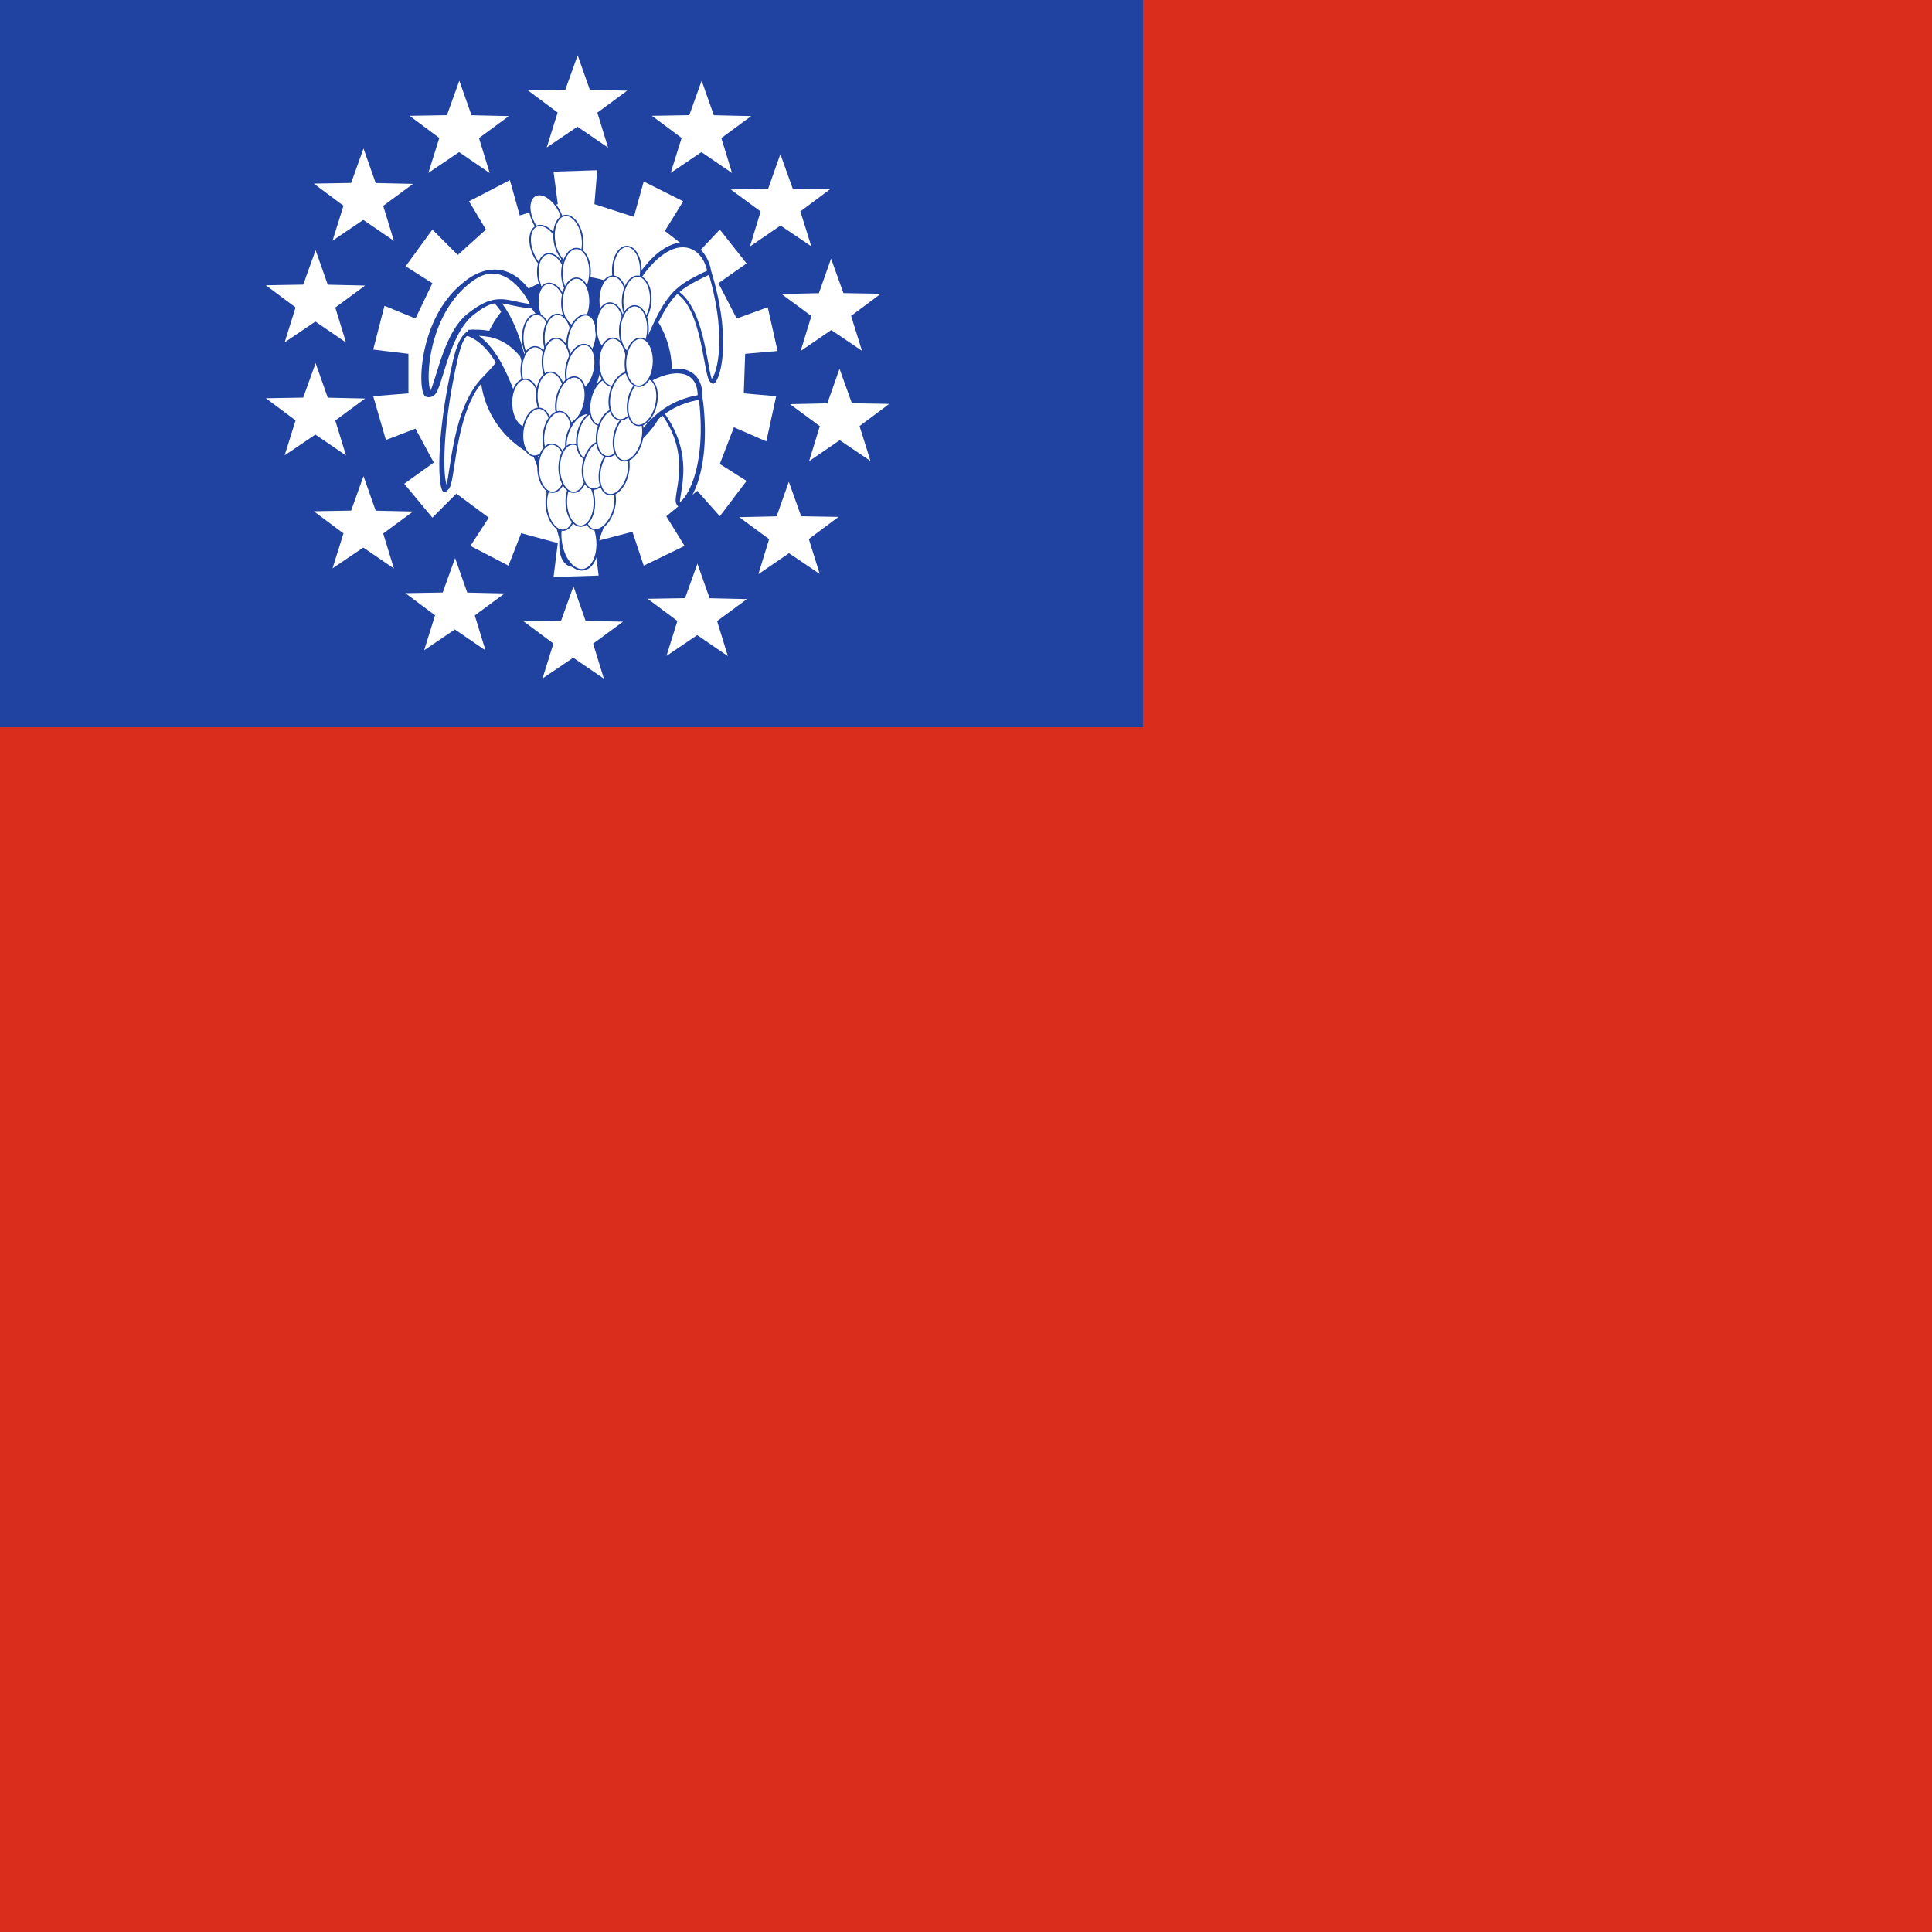
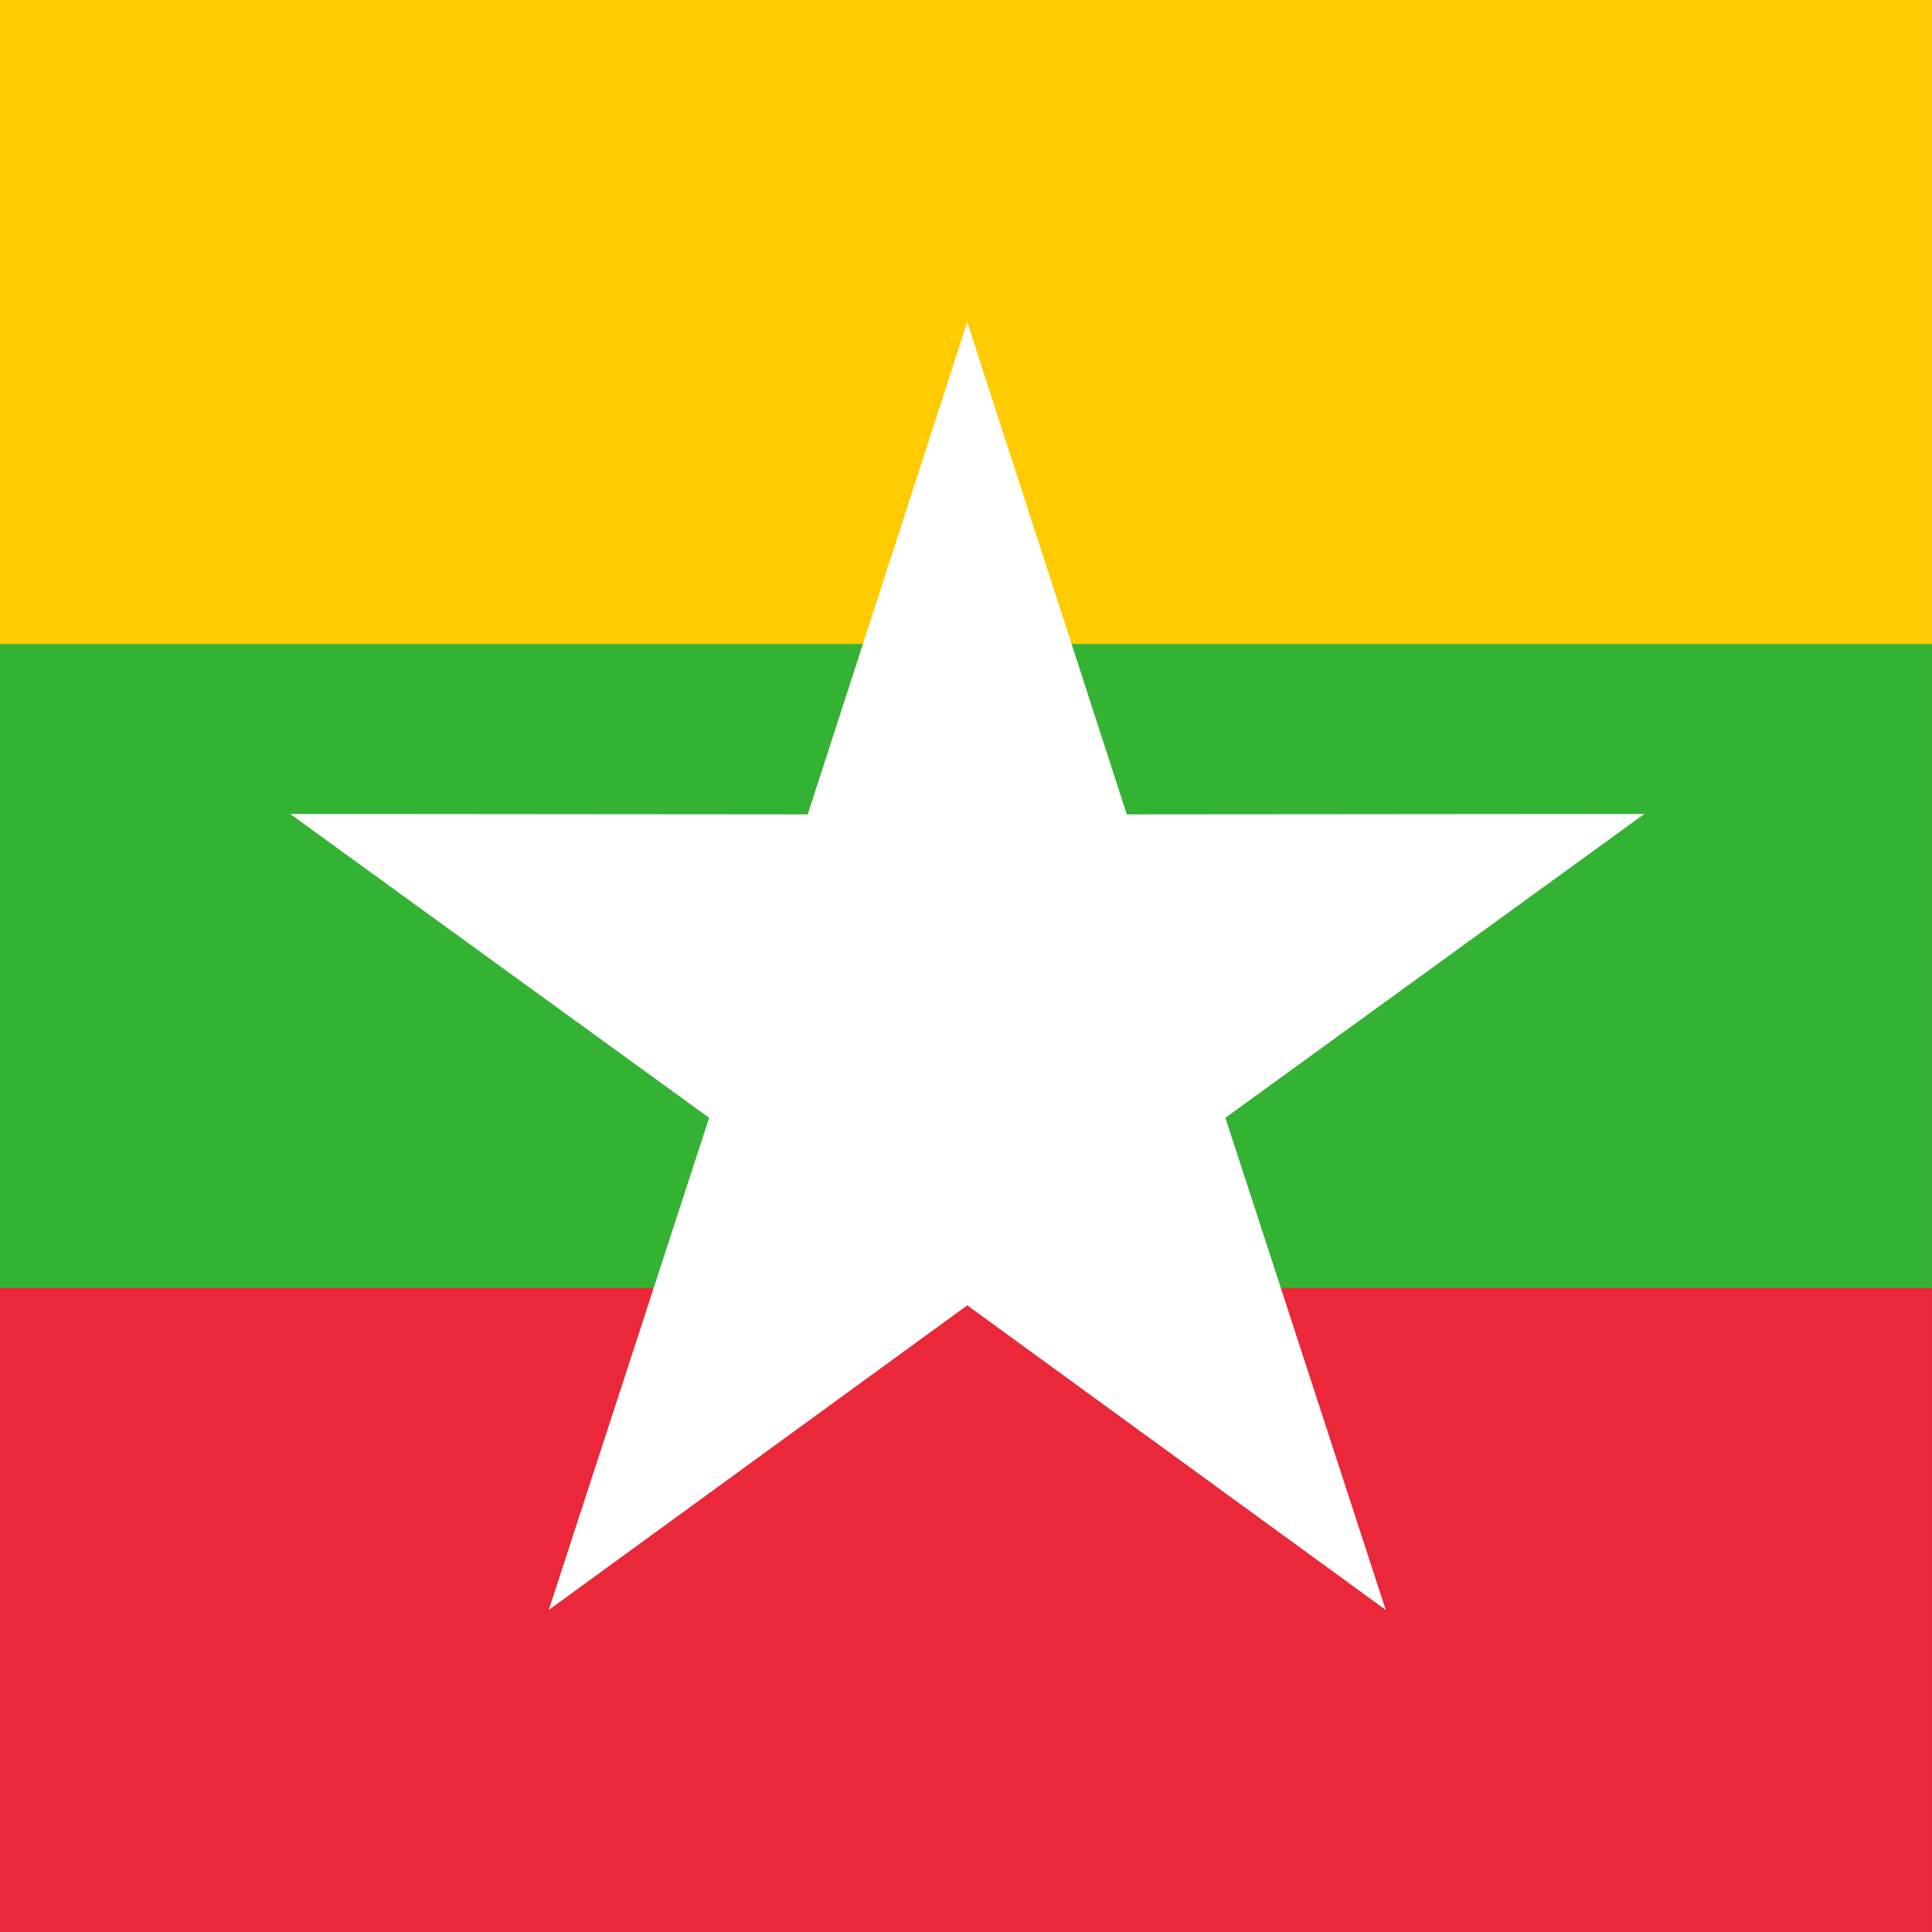
- <svg xmlns="http://www.w3.org/2000/svg" xmlns:xlink="http://www.w3.org/1999/xlink" version="1" x="0" y="0" width="512" height="512" id="svg548">
-   <defs id="defs550">
-     <linearGradient spreadMethod="pad" gradientUnits="objectBoundingBox" id="linearGradient604" y2="0" x2="1" y1="0" x1="0">
-       <stop id="stop605" offset="0" style="stop-color:#000000;stop-opacity:1;" />
-       <stop id="stop606" offset="1" style="stop-color:#ffffff;stop-opacity:1;" />
-     </linearGradient>
-     <radialGradient spreadMethod="pad" gradientUnits="objectBoundingBox" xlink:href="#linearGradient604" id="radialGradient607" r="0.5" fy="0.5" fx="0.5" cy="0.5" cx="0.5" />
-     <linearGradient spreadMethod="pad" gradientTransform="translate(1.039138e-6,-2.002184e-7)" gradientUnits="objectBoundingBox" xlink:href="#linearGradient604" id="linearGradient608" y2="-0" x2="1" y1="-0" x1="0" />
+ <svg xmlns="http://www.w3.org/2000/svg" xmlns:xlink="http://www.w3.org/1999/xlink" width="512" height="512" viewBox="0 0 5.12 5.12" id="svg2" version="1.1">
+   <defs id="defs4">
+     <polygon id="pt" points="0.162,0 -0.162,0 0,-0.5 " transform="scale(8.844,8.844)" style="fill:#ffffff" />
+     <g id="star">
+       <use xlink:href="#pt" transform="matrix(-0.809017,-0.5877853,0.5877853,-0.809017,0,0)" id="use8" x="0" y="0" width="18" height="12" />
+       <use xlink:href="#pt" transform="matrix(0.309017,-0.9510565,0.9510565,0.309017,0,0)" id="use10" x="0" y="0" width="18" height="12" />
+       <use xlink:href="#pt" id="use12" x="0" y="0" width="18" height="12" />
+       <use xlink:href="#pt" transform="matrix(0.309017,0.9510565,-0.9510565,0.309017,0,0)" id="use14" x="0" y="0" width="18" height="12" />
+       <use xlink:href="#pt" transform="matrix(-0.809017,0.5877853,-0.5877853,-0.809017,0,0)" id="use16" x="0" y="0" width="18" height="12" />
+     </g>
+     <clipPath clipPathUnits="userSpaceOnUse" id="clipPath3013">
+       <rect style="stroke:none" id="rect3015" width="16" height="12" x="1" y="-7.2" />
+     </clipPath>
+     <clipPath clipPathUnits="userSpaceOnUse" id="clipPath3042">
+       <rect style="stroke:none" id="rect3044" width="12" height="12" x="2.992" y="-7.2" />
+     </clipPath>
  </defs>
-   <g id="flag">
-     <rect width="512" height="512" x="0" y="3.0174851e-06" style="font-size:12px;fill:#da2d1c;fill-rule:evenodd;stroke-width:1pt" id="rect781" />
-     <g transform="matrix(0.7528947,0,0,0.7528947,150.5789,4.1262187e-4)" id="g7276">
-       <rect id="rect578" style="font-size:12px;fill:#2042a1;fill-rule:evenodd;stroke-width:1pt" y="1.9423995e-05" x="-200" height="256" width="402.285" />
-       <g id="g714" style="font-size:12px" transform="matrix(0.4211897,0,0,0.4222011,-154.4255,11.80714)">
-         <g id="g641">
-           <path id="path577" style="fill:#ffffff;fill-rule:evenodd;stroke-width:1pt" d="m 453.31,281.147 c 0,43.546 -35.87,78.888 -80.066,78.888 -44.195,0 -80.065,-35.342 -80.065,-78.888 0,-43.546 35.87,-78.887 80.065,-78.887 44.196,0 80.066,35.341 80.066,78.887 z m -249.615,-17.661 9.419,-36.5 25.904,10.597 14.129,-29.436 -22.372,-14.129 22.372,-30.613 21.194,21.193 23.548,-21.193 -14.129,-23.549 34.145,-17.661 8.242,29.435 31.791,-9.419 -3.532,-27.081 36.5,-1.177 -2.355,28.258 32.968,10.597 8.242,-29.436 32.968,16.484 -15.307,24.726 25.904,20.016 20.016,-21.193 22.371,28.258 -23.548,16.484 15.306,29.436 25.904,-9.42 8.242,36.5 -27.081,2.355 -1.178,32.968 27.081,2.355 -8.242,37.678 -27.08,-11.775 -11.775,30.614 22.371,14.129 -22.371,29.435 -18.839,-21.193 -25.903,21.193 15.306,24.726 -34.145,16.484 -9.419,-28.258 -31.791,8.242 3.532,28.258 -37.677,1.178 3.532,-28.259 -30.613,-8.242 -10.597,27.081 -31.791,-16.484 15.307,-23.548 -27.081,-20.017 -20.016,20.017 -23.549,-28.258 24.726,-17.662 -15.306,-28.258 -24.726,9.419 -10.597,-36.5 29.436,-2.355 0,-32.968 -29.436,-3.532 z" />
-           <polygon id="polygon579" style="fill:#ffffff;fill-rule:evenodd;stroke-width:1pt" transform="matrix(0.834255,0,0,0.813449,73.85344,71.37921)" points="380.165,-6.69 390.906,29.178 390.906,29.178 360.233,7.705 329.44,29.004 340.384,-6.803 310.612,-29.508 348.047,-30.164 360.441,-65.496 372.634,-30.095 410.065,-29.226 " />
-           <polygon id="polygon580" style="fill:#ffffff;fill-rule:evenodd;stroke-width:1pt" transform="matrix(0.834255,0,0,0.813449,70.32114,514.0919)" points="380.165,-6.69 390.906,29.178 390.906,29.178 360.233,7.705 329.44,29.004 340.384,-6.803 310.612,-29.508 348.047,-30.164 360.441,-65.496 372.634,-30.095 410.065,-29.226 " />
-           <polygon id="polygon581" style="fill:#ffffff;fill-rule:evenodd;stroke-width:1pt" transform="matrix(0.834255,0,0,0.813449,177.467,92.57298)" points="380.165,-6.69 390.906,29.178 390.906,29.178 360.233,7.705 329.44,29.004 340.384,-6.803 310.612,-29.508 348.047,-30.164 360.441,-65.496 372.634,-30.095 410.065,-29.226 " />
-           <polygon id="polygon582" style="fill:#ffffff;fill-rule:evenodd;stroke-width:1pt" transform="matrix(0.834255,0,0,0.813449,173.9349,495.2532)" points="380.165,-6.69 390.906,29.178 390.906,29.178 360.233,7.705 329.44,29.004 340.384,-6.803 310.612,-29.508 348.047,-30.164 360.441,-65.496 372.634,-30.095 410.065,-29.226 " />
-           <polygon id="polygon583" style="fill:#ffffff;fill-rule:evenodd;stroke-width:1pt" transform="matrix(0.834255,0,0,0.813449,-25.05051,92.57298)" points="380.165,-6.69 390.906,29.178 390.906,29.178 360.233,7.705 329.44,29.004 340.384,-6.803 310.612,-29.508 348.047,-30.164 360.441,-65.496 372.634,-30.095 410.065,-29.226 " />
-           <polygon id="polygon584" style="fill:#ffffff;fill-rule:evenodd;stroke-width:1pt" transform="matrix(0.834255,0,0,0.813449,-28.58273,490.5433)" points="380.165,-6.69 390.906,29.178 390.906,29.178 360.233,7.705 329.44,29.004 340.384,-6.803 310.612,-29.508 348.047,-30.164 360.441,-65.496 372.634,-30.095 410.065,-29.226 " />
-           <polygon id="polygon585" style="fill:#ffffff;fill-rule:evenodd;stroke-width:1pt" transform="matrix(0.834255,0,0,0.813449,-105.1156,149.0896)" points="380.165,-6.69 390.906,29.178 390.906,29.178 360.233,7.705 329.44,29.004 340.384,-6.803 310.612,-29.508 348.047,-30.164 360.441,-65.496 372.634,-30.095 410.065,-29.226 " />
-           <polygon id="polygon586" style="fill:#ffffff;fill-rule:evenodd;stroke-width:1pt" transform="matrix(0.834255,0,0,0.813449,-105.1156,422.2527)" points="380.165,-6.69 390.906,29.178 390.906,29.178 360.233,7.705 329.44,29.004 340.384,-6.803 310.612,-29.508 348.047,-30.164 360.441,-65.496 372.634,-30.095 410.065,-29.226 " />
-           <polygon id="polygon587" style="fill:#ffffff;fill-rule:evenodd;stroke-width:1pt" transform="matrix(0.834255,0,0,0.813449,-145.148,233.8644)" points="380.165,-6.69 390.906,29.178 390.906,29.178 360.233,7.705 329.44,29.004 340.384,-6.803 310.612,-29.508 348.047,-30.164 360.441,-65.496 372.634,-30.095 410.065,-29.226 " />
-           <polygon id="polygon588" style="fill:#ffffff;fill-rule:evenodd;stroke-width:1pt" transform="matrix(0.834255,0,0,0.813449,-145.1481,328.0586)" points="380.165,-6.69 390.906,29.178 390.906,29.178 360.233,7.705 329.44,29.004 340.384,-6.803 310.612,-29.508 348.047,-30.164 360.441,-65.496 372.634,-30.095 410.065,-29.226 " />
-           <polygon id="polygon589" style="fill:#ffffff;fill-rule:evenodd;stroke-width:1pt" transform="matrix(-0.834255,0,0,0.813449,844.6313,153.7993)" points="380.165,-6.69 390.906,29.178 390.906,29.178 360.233,7.705 329.44,29.004 340.384,-6.803 310.612,-29.508 348.047,-30.164 360.441,-65.496 372.634,-30.095 410.065,-29.226 " />
-           <polygon id="polygon590" style="fill:#ffffff;fill-rule:evenodd;stroke-width:1pt" transform="matrix(-0.834255,0,0,0.813449,851.6957,426.9624)" points="380.165,-6.69 390.906,29.178 390.906,29.178 360.233,7.705 329.44,29.004 340.384,-6.803 310.612,-29.508 348.047,-30.164 360.441,-65.496 372.634,-30.095 410.065,-29.226 " />
-           <polygon id="polygon591" style="fill:#ffffff;fill-rule:evenodd;stroke-width:1pt" transform="matrix(-0.834255,0,0,0.813449,887.0185,240.929)" points="380.165,-6.69 390.906,29.178 390.906,29.178 360.233,7.705 329.44,29.004 340.384,-6.803 310.612,-29.508 348.047,-30.164 360.441,-65.496 372.634,-30.095 410.065,-29.226 " />
-           <polygon id="polygon592" style="fill:#ffffff;fill-rule:evenodd;stroke-width:1pt" transform="matrix(-0.834255,0,0,0.813449,894.0833,332.7683)" points="380.165,-6.69 390.906,29.178 390.906,29.178 360.233,7.705 329.44,29.004 340.384,-6.803 310.612,-29.508 348.047,-30.164 360.441,-65.496 372.634,-30.095 410.065,-29.226 " />
-         </g>
-         <g id="g657" transform="translate(0,-1.525879e-5)">
-           <path id="path596" style="fill:#ffffff;fill-rule:evenodd;stroke:#2042a1;stroke-width:5.171" transform="matrix(0.328044,-0.27966,0.531867,0.603137,148.1218,249.0046)" d="m 659.34,228.82 c -58.743,66.52 -125.152,86.43 -133.443,83.515 -5.85,-6.672 81.913,-61.578 63.944,-94.257 -17.481,-30.474 25.417,-32.303 43.615,-32.303 14.728,2.355 50.37,15.055 25.884,43.045 z" />
-           <path id="path594" style="fill:#ffffff;fill-rule:evenodd;stroke:#2042a1;stroke-width:4" transform="matrix(0.71069,0.448085,-0.393742,0.892213,162.718,-138.0663)" d="m 489.914,218.331 c 0,104.64 48.241,151.327 30.732,159.622 -17.704,9.039 -50.699,-39.674 -65.203,-141.613 -18.098,-128.206 39.585,-145.703 62.625,-118.855 -27.599,30.613 -30.509,36.239 -28.154,100.846 z" />
-           <path id="path597" style="fill:#ffffff;fill-rule:evenodd;stroke:#2042a1;stroke-width:5.171" transform="matrix(0.451944,-0.168666,0.499725,0.759693,65.47497,244.683)" d="m 659.34,228.82 c -58.743,66.52 -125.152,86.43 -133.443,83.515 -5.85,-6.672 78.36,-36.986 63.944,-94.257 -8.699,-32.444 20.251,-14.798 38.449,-14.798 14.728,2.355 55.536,-2.45 31.05,25.54 z" />
-           <path id="path598" style="fill:#ffffff;fill-rule:evenodd;stroke:#2042a1;stroke-width:4" transform="matrix(0.746662,0.665204,-0.665204,0.746662,168.2088,-129.151)" d="m 511.037,209.257 c 12.375,37.794 36.741,75.557 19.232,83.852 -17.704,9.039 -45.465,-49.74 -56.006,-98.588 -12.683,-59.93 19.011,-106.248 43.805,-77.036 -24.061,29.454 -17.487,61.631 -7.031,91.772 z" />
-           <path id="path599" style="fill:#ffffff;fill-rule:evenodd;stroke:#2042a1;stroke-width:5.171" transform="matrix(-0.418598,-0.307306,-0.696768,0.867849,702.3647,270.3384)" d="m 646.229,228.247 c -59.066,58.266 -115.232,87.23 -120.332,84.088 -9.764,-2.631 72.915,-49.768 63.906,-84.095 -7.025,-32.565 8.225,-21.092 28.741,-25.019 23.764,2.841 54.499,-2.535 27.685,25.026 z" />
-           <path id="path600" style="fill:#ffffff;fill-rule:evenodd;stroke:#2042a1;stroke-width:4" transform="matrix(-0.567677,0.87884,0.689438,0.939316,481.9719,-301.7453)" d="m 511.037,209.257 c 12.375,37.794 36.741,75.557 19.232,83.852 -17.704,9.039 -43.915,-50.473 -56.006,-98.588 -8.185,-39.32 2.241,-54.87 23.585,-73.338 -16.919,28.09 2.733,57.933 13.189,88.074 z" />
-           <path id="path602" style="fill:#ffffff;fill-rule:evenodd;stroke:#2042a1;stroke-width:4" transform="matrix(-0.669521,0.991068,0.593343,1.234023,557.3988,-446.5076)" d="m 511.037,209.257 c 12.375,37.794 36.741,75.557 19.232,83.852 -17.704,9.039 -43.915,-50.473 -56.006,-98.588 -8.185,-39.32 16.179,-58.154 37.523,-76.622 -26.824,37.879 -11.205,61.217 -0.749,91.358 z" />
-           <path id="path601" style="fill:#ffffff;fill-rule:evenodd;stroke:#2042a1;stroke-width:5.171" transform="matrix(-0.08686355,-0.587862,-1.181722,0.255134,600.6107,524.39)" d="m 634.091,224.329 c -36.813,34.048 -138.182,41.329 -142.291,35.672 -4.653,-5.871 76.045,-15.168 98.743,-36.001 22.804,-21.97 4.517,-23.58 -8.457,-45.548 28.83,4.003 84.145,17.808 52.005,45.877 z" />
-         </g>
-         <g id="g673">
-           <ellipse d="m 383.842,394.769 c 0,13.981 -5.272,25.315 -11.774,25.315 -6.503,0 -11.774,-11.334 -11.774,-25.315 0,-13.981 5.272,-25.315 11.774,-25.315 6.503,0 11.774,11.334 11.774,25.315 z" id="path672" style="fill:#ffffff;fill-rule:evenodd;stroke:#2042a1;stroke-width:1pt" transform="matrix(0.908697,-0.413453,0.359816,0.705632,-131.6211,28.07851)" ry="25.315" rx="11.774" cy="394.769" cx="372.067" />
-           <ellipse d="m 383.842,394.769 c 0,13.981 -5.272,25.315 -11.774,25.315 -6.503,0 -11.774,-11.334 -11.774,-25.315 0,-13.981 5.272,-25.315 11.774,-25.315 6.503,0 11.774,11.334 11.774,25.315 z" id="path670" style="fill:#ffffff;fill-rule:evenodd;stroke:#2042a1;stroke-width:1pt" transform="matrix(0.942123,-0.330268,0.295064,0.735065,-118.8178,11.7088)" ry="25.315" rx="11.774" cy="394.769" cx="372.067" />
-           <ellipse d="m 383.842,394.769 c 0,13.981 -5.272,25.315 -11.774,25.315 -6.503,0 -11.774,-11.334 -11.774,-25.315 0,-13.981 5.272,-25.315 11.774,-25.315 6.503,0 11.774,11.334 11.774,25.315 z" id="path671" style="fill:#ffffff;fill-rule:evenodd;stroke:#2042a1;stroke-width:1pt" transform="matrix(0.994831,-0.08357726,0.101397,0.785559,-43.40119,-107.4914)" ry="25.315" rx="11.774" cy="394.769" cx="372.067" />
-           <ellipse d="m 383.842,394.769 c 0,13.981 -5.272,25.315 -11.774,25.315 -6.503,0 -11.774,-11.334 -11.774,-25.315 0,-13.981 5.272,-25.315 11.774,-25.315 6.503,0 11.774,11.334 11.774,25.315 z" id="path668" style="fill:#ffffff;fill-rule:evenodd;stroke:#2042a1;stroke-width:1pt" transform="matrix(0.986253,-0.154846,0.157582,0.776242,-75.62366,-45.5981)" ry="25.315" rx="11.774" cy="394.769" cx="372.067" />
-           <ellipse d="m 383.842,394.769 c 0,13.981 -5.272,25.315 -11.774,25.315 -6.503,0 -11.774,-11.334 -11.774,-25.315 0,-13.981 5.272,-25.315 11.774,-25.315 6.503,0 11.774,11.334 11.774,25.315 z" id="path666" style="fill:#ffffff;fill-rule:evenodd;stroke:#2042a1;stroke-width:1pt" transform="matrix(0.986253,-0.154846,0.157582,0.776242,-75.62366,-20.87207)" ry="25.315" rx="11.774" cy="394.769" cx="372.067" />
-           <ellipse d="m 383.842,394.769 c 0,13.981 -5.272,25.315 -11.774,25.315 -6.503,0 -11.774,-11.334 -11.774,-25.315 0,-13.981 5.272,-25.315 11.774,-25.315 6.503,0 11.774,11.334 11.774,25.315 z" id="path669" style="fill:#ffffff;fill-rule:evenodd;stroke:#2042a1;stroke-width:1pt" transform="matrix(0.993582,0.09730614,-0.04201746,0.790961,20.06403,-149.2332)" ry="25.315" rx="11.774" cy="394.769" cx="372.067" />
-           <ellipse d="m 383.842,394.769 c 0,13.981 -5.272,25.315 -11.774,25.315 -6.503,0 -11.774,-11.334 -11.774,-25.315 0,-13.981 5.272,-25.315 11.774,-25.315 6.503,0 11.774,11.334 11.774,25.315 z" id="path667" style="fill:#ffffff;fill-rule:evenodd;stroke:#2042a1;stroke-width:1pt" transform="matrix(0.993582,0.09730614,-0.04201746,0.790961,20.06403,-124.5072)" ry="25.315" rx="11.774" cy="394.769" cx="372.067" />
-           <ellipse d="m 383.842,394.769 c 0,13.981 -5.272,25.315 -11.774,25.315 -6.503,0 -11.774,-11.334 -11.774,-25.315 0,-13.981 5.272,-25.315 11.774,-25.315 6.503,0 11.774,11.334 11.774,25.315 z" id="path638" style="fill:#ffffff;fill-rule:evenodd;stroke:#2042a1;stroke-width:1pt" transform="matrix(0.997143,0.04876652,-0.00341764,0.792068,-29.28438,-76.7686)" ry="25.315" rx="11.774" cy="394.769" cx="372.067" />
-           <ellipse d="m 383.842,394.769 c 0,13.981 -5.272,25.315 -11.774,25.315 -6.503,0 -11.774,-11.334 -11.774,-25.315 0,-13.981 5.272,-25.315 11.774,-25.315 6.503,0 11.774,11.334 11.774,25.315 z" id="path639" style="fill:#ffffff;fill-rule:evenodd;stroke:#2042a1;stroke-width:1pt" transform="matrix(0.997143,0.04876652,-0.00341764,0.792068,-11.62296,-76.71313)" ry="25.315" rx="11.774" cy="394.769" cx="372.067" />
-           <ellipse d="m 383.842,394.769 c 0,13.981 -5.272,25.315 -11.774,25.315 -6.503,0 -11.774,-11.334 -11.774,-25.315 0,-13.981 5.272,-25.315 11.774,-25.315 6.503,0 11.774,11.334 11.774,25.315 z" id="path640" style="fill:#ffffff;fill-rule:evenodd;stroke:#2042a1;stroke-width:1pt" transform="matrix(0.953088,0.297148,-0.201845,0.765927,103.125,-158.7452)" ry="25.315" rx="11.774" cy="394.769" cx="372.067" />
-           <ellipse d="m 383.842,394.769 c 0,13.981 -5.272,25.315 -11.774,25.315 -6.503,0 -11.774,-11.334 -11.774,-25.315 0,-13.981 5.272,-25.315 11.774,-25.315 6.503,0 11.774,11.334 11.774,25.315 z" id="path635" style="fill:#ffffff;fill-rule:evenodd;stroke:#2042a1;stroke-width:1pt" transform="matrix(0.997143,0.04876652,-0.00341764,0.792068,-30.46182,-49.68784)" ry="25.315" rx="11.774" cy="394.769" cx="372.067" />
-           <ellipse d="m 383.842,394.769 c 0,13.981 -5.272,25.315 -11.774,25.315 -6.503,0 -11.774,-11.334 -11.774,-25.315 0,-13.981 5.272,-25.315 11.774,-25.315 6.503,0 11.774,11.334 11.774,25.315 z" id="path636" style="fill:#ffffff;fill-rule:evenodd;stroke:#2042a1;stroke-width:1pt" transform="matrix(0.997143,0.04876652,-0.00341764,0.792068,-12.80041,-56.69696)" ry="25.315" rx="11.774" cy="394.769" cx="372.067" />
-           <ellipse d="m 383.842,394.769 c 0,13.981 -5.272,25.315 -11.774,25.315 -6.503,0 -11.774,-11.334 -11.774,-25.315 0,-13.981 5.272,-25.315 11.774,-25.315 6.503,0 11.774,11.334 11.774,25.315 z" id="path637" style="fill:#ffffff;fill-rule:evenodd;stroke:#2042a1;stroke-width:1pt" transform="matrix(0.953088,0.297148,-0.201845,0.765927,101.9476,-134.0193)" ry="25.315" rx="11.774" cy="394.769" cx="372.067" />
-           <ellipse d="m 383.842,394.769 c 0,13.981 -5.272,25.315 -11.774,25.315 -6.503,0 -11.774,-11.334 -11.774,-25.315 0,-13.981 5.272,-25.315 11.774,-25.315 6.503,0 11.774,11.334 11.774,25.315 z" id="path603" style="fill:#ffffff;fill-rule:evenodd;stroke:#2042a1;stroke-width:1pt" transform="matrix(1.289504,-0.09409663,0.121879,0.995563,-152.2964,63.84274)" ry="25.315" rx="11.774" cy="394.769" cx="372.067" />
-           <ellipse d="m 383.842,394.769 c 0,13.981 -5.272,25.315 -11.774,25.315 -6.503,0 -11.774,-11.334 -11.774,-25.315 0,-13.981 5.272,-25.315 11.774,-25.315 6.503,0 11.774,11.334 11.774,25.315 z" id="path632" style="fill:#ffffff;fill-rule:evenodd;stroke:#2042a1;stroke-width:1pt" transform="matrix(0.997143,0.04876652,-0.00341764,0.792068,-38.70382,-22.60699)" ry="25.315" rx="11.774" cy="394.769" cx="372.067" />
-           <ellipse d="m 383.842,394.769 c 0,13.981 -5.272,25.315 -11.774,25.315 -6.503,0 -11.774,-11.334 -11.774,-25.315 0,-13.981 5.272,-25.315 11.774,-25.315 6.503,0 11.774,11.334 11.774,25.315 z" id="path633" style="fill:#ffffff;fill-rule:evenodd;stroke:#2042a1;stroke-width:1pt" transform="matrix(0.997143,0.04876652,-0.00341764,0.792068,-17.51015,-28.43867)" ry="25.315" rx="11.774" cy="394.769" cx="372.067" />
-           <ellipse d="m 383.842,394.769 c 0,13.981 -5.272,25.315 -11.774,25.315 -6.503,0 -11.774,-11.334 -11.774,-25.315 0,-13.981 5.272,-25.315 11.774,-25.315 6.503,0 11.774,11.334 11.774,25.315 z" id="path634" style="fill:#ffffff;fill-rule:evenodd;stroke:#2042a1;stroke-width:1pt" transform="matrix(0.953088,0.297148,-0.201845,0.765927,93.70564,-106.9384)" ry="25.315" rx="11.774" cy="394.769" cx="372.067" />
-           <ellipse d="m 383.842,394.769 c 0,13.981 -5.272,25.315 -11.774,25.315 -6.503,0 -11.774,-11.334 -11.774,-25.315 0,-13.981 5.272,-25.315 11.774,-25.315 6.503,0 11.774,11.334 11.774,25.315 z" id="path629" style="fill:#ffffff;fill-rule:evenodd;stroke:#2042a1;stroke-width:1pt" transform="matrix(0.978126,0.199854,-0.123843,0.782334,25.31353,-50.87177)" ry="25.315" rx="11.774" cy="394.769" cx="372.067" />
-           <ellipse d="m 383.842,394.769 c 0,13.981 -5.272,25.315 -11.774,25.315 -6.503,0 -11.774,-11.334 -11.774,-25.315 0,-13.981 5.272,-25.315 11.774,-25.315 6.503,0 11.774,11.334 11.774,25.315 z" id="path630" style="fill:#ffffff;fill-rule:evenodd;stroke:#2042a1;stroke-width:1pt" transform="matrix(0.978126,0.199854,-0.123843,0.782334,42.76103,-48.13083)" ry="25.315" rx="11.774" cy="394.769" cx="372.067" />
-           <ellipse d="m 383.842,394.769 c 0,13.981 -5.272,25.315 -11.774,25.315 -6.503,0 -11.774,-11.334 -11.774,-25.315 0,-13.981 5.272,-25.315 11.774,-25.315 6.503,0 11.774,11.334 11.774,25.315 z" id="path631" style="fill:#ffffff;fill-rule:evenodd;stroke:#2042a1;stroke-width:1pt" transform="matrix(0.896807,0.438646,-0.315986,0.726318,169.0085,-114.0841)" ry="25.315" rx="11.774" cy="394.769" cx="372.067" />
-           <ellipse d="m 383.842,394.769 c 0,13.981 -5.272,25.315 -11.774,25.315 -6.503,0 -11.774,-11.334 -11.774,-25.315 0,-13.981 5.272,-25.315 11.774,-25.315 6.503,0 11.774,11.334 11.774,25.315 z" id="path609" style="fill:#ffffff;fill-rule:evenodd;stroke:#2042a1;stroke-width:1pt" transform="matrix(0.995563,-0.07433364,0.09409678,0.786466,-47.26944,111.3649)" ry="25.315" rx="11.774" cy="394.769" cx="372.067" />
-           <ellipse d="m 383.842,394.769 c 0,13.981 -5.272,25.315 -11.774,25.315 -6.503,0 -11.774,-11.334 -11.774,-25.315 0,-13.981 5.272,-25.315 11.774,-25.315 6.503,0 11.774,11.334 11.774,25.315 z" id="path610" style="fill:#ffffff;fill-rule:evenodd;stroke:#2042a1;stroke-width:1pt" transform="matrix(0.933936,0.352752,-0.246593,0.752712,143.1215,-34.21458)" ry="25.315" rx="11.774" cy="394.769" cx="372.067" />
-           <ellipse d="m 383.842,394.769 c 0,13.981 -5.272,25.315 -11.774,25.315 -6.503,0 -11.774,-11.334 -11.774,-25.315 0,-13.981 5.272,-25.315 11.774,-25.315 6.503,0 11.774,11.334 11.774,25.315 z" id="path611" style="fill:#ffffff;fill-rule:evenodd;stroke:#2042a1;stroke-width:1pt" transform="matrix(0.997291,0.04563668,-9.317825e-4,0.792075,6.086071,60.98149)" ry="25.315" rx="11.774" cy="394.769" cx="372.067" />
-           <ellipse d="m 383.842,394.769 c 0,13.981 -5.272,25.315 -11.774,25.315 -6.503,0 -11.774,-11.334 -11.774,-25.315 0,-13.981 5.272,-25.315 11.774,-25.315 6.503,0 11.774,11.334 11.774,25.315 z" id="path612" style="fill:#ffffff;fill-rule:evenodd;stroke:#2042a1;stroke-width:1pt" transform="matrix(0.997291,0.04563668,-9.317825e-4,0.792075,-17.46251,32.72321)" ry="25.315" rx="11.774" cy="394.769" cx="372.067" />
-           <ellipse d="m 383.842,394.769 c 0,13.981 -5.272,25.315 -11.774,25.315 -6.503,0 -11.774,-11.334 -11.774,-25.315 0,-13.981 5.272,-25.315 11.774,-25.315 6.503,0 11.774,11.334 11.774,25.315 z" id="path613" style="fill:#ffffff;fill-rule:evenodd;stroke:#2042a1;stroke-width:1pt" transform="matrix(0.997291,0.04563668,-9.317825e-4,0.792075,0.198963,32.72321)" ry="25.315" rx="11.774" cy="394.769" cx="372.067" />
-           <ellipse d="m 383.842,394.769 c 0,13.981 -5.272,25.315 -11.774,25.315 -6.503,0 -11.774,-11.334 -11.774,-25.315 0,-13.981 5.272,-25.315 11.774,-25.315 6.503,0 11.774,11.334 11.774,25.315 z" id="path616" style="fill:#ffffff;fill-rule:evenodd;stroke:#2042a1;stroke-width:1pt" transform="matrix(0.954015,0.294156,-0.19944,0.766556,109.9718,-76.74922)" ry="25.315" rx="11.774" cy="394.769" cx="372.067" />
-           <ellipse d="m 383.842,394.769 c 0,13.981 -5.272,25.315 -11.774,25.315 -6.503,0 -11.774,-11.334 -11.774,-25.315 0,-13.981 5.272,-25.315 11.774,-25.315 6.503,0 11.774,11.334 11.774,25.315 z" id="path614" style="fill:#ffffff;fill-rule:evenodd;stroke:#2042a1;stroke-width:1pt" transform="matrix(0.954015,0.294156,-0.19944,0.766556,114.6815,-52.02335)" ry="25.315" rx="11.774" cy="394.769" cx="372.067" />
-           <ellipse d="m 383.842,394.769 c 0,13.981 -5.272,25.315 -11.774,25.315 -6.503,0 -11.774,-11.334 -11.774,-25.315 0,-13.981 5.272,-25.315 11.774,-25.315 6.503,0 11.774,11.334 11.774,25.315 z" id="path615" style="fill:#ffffff;fill-rule:evenodd;stroke:#2042a1;stroke-width:1pt" transform="matrix(0.954015,0.294156,-0.19944,0.766556,128.8106,-47.31364)" ry="25.315" rx="11.774" cy="394.769" cx="372.067" />
-           <ellipse d="m 383.842,394.769 c 0,13.981 -5.272,25.315 -11.774,25.315 -6.503,0 -11.774,-11.334 -11.774,-25.315 0,-13.981 5.272,-25.315 11.774,-25.315 6.503,0 11.774,11.334 11.774,25.315 z" id="path617" style="fill:#ffffff;fill-rule:evenodd;stroke:#2042a1;stroke-width:1pt" transform="matrix(0.954015,0.294156,-0.19944,0.766556,120.5687,-105.0075)" ry="25.315" rx="11.774" cy="394.769" cx="372.067" />
-           <ellipse d="m 383.842,394.769 c 0,13.981 -5.272,25.315 -11.774,25.315 -6.503,0 -11.774,-11.334 -11.774,-25.315 0,-13.981 5.272,-25.315 11.774,-25.315 6.503,0 11.774,11.334 11.774,25.315 z" id="path628" style="fill:#ffffff;fill-rule:evenodd;stroke:#2042a1;stroke-width:1pt" transform="matrix(0.995806,0.07101902,-0.02110274,0.791795,53.45672,-141.4498)" ry="25.315" rx="11.774" cy="394.769" cx="372.067" />
-           <ellipse d="m 383.842,394.769 c 0,13.981 -5.272,25.315 -11.774,25.315 -6.503,0 -11.774,-11.334 -11.774,-25.315 0,-13.981 5.272,-25.315 11.774,-25.315 6.503,0 11.774,11.334 11.774,25.315 z" id="path618" style="fill:#ffffff;fill-rule:evenodd;stroke:#2042a1;stroke-width:1pt" transform="matrix(0.954015,0.294156,-0.19944,0.766556,126.4558,-79.10419)" ry="25.315" rx="11.774" cy="394.769" cx="372.067" />
-           <ellipse d="m 383.842,394.769 c 0,13.981 -5.272,25.315 -11.774,25.315 -6.503,0 -11.774,-11.334 -11.774,-25.315 0,-13.981 5.272,-25.315 11.774,-25.315 6.503,0 11.774,11.334 11.774,25.315 z" id="path619" style="fill:#ffffff;fill-rule:evenodd;stroke:#2042a1;stroke-width:1pt" transform="matrix(0.954015,0.294156,-0.19944,0.766556,140.5849,-75.57185)" ry="25.315" rx="11.774" cy="394.769" cx="372.067" />
-           <ellipse d="m 383.842,394.769 c 0,13.981 -5.272,25.315 -11.774,25.315 -6.503,0 -11.774,-11.334 -11.774,-25.315 0,-13.981 5.272,-25.315 11.774,-25.315 6.503,0 11.774,11.334 11.774,25.315 z" id="path626" style="fill:#ffffff;fill-rule:evenodd;stroke:#2042a1;stroke-width:1pt" transform="matrix(0.995806,0.07101902,-0.02110274,0.791795,41.68243,-116.7238)" ry="25.315" rx="11.774" cy="394.769" cx="372.067" />
-           <ellipse d="m 383.842,394.769 c 0,13.981 -5.272,25.315 -11.774,25.315 -6.503,0 -11.774,-11.334 -11.774,-25.315 0,-13.981 5.272,-25.315 11.774,-25.315 6.503,0 11.774,11.334 11.774,25.315 z" id="path627" style="fill:#ffffff;fill-rule:evenodd;stroke:#2042a1;stroke-width:1pt" transform="matrix(0.991217,0.118997,-0.05929273,0.789854,78.48193,-133.8086)" ry="25.315" rx="11.774" cy="394.769" cx="372.067" />
-           <ellipse d="m 383.842,394.769 c 0,13.981 -5.272,25.315 -11.774,25.315 -6.503,0 -11.774,-11.334 -11.774,-25.315 0,-13.981 5.272,-25.315 11.774,-25.315 6.503,0 11.774,11.334 11.774,25.315 z" id="path624" style="fill:#ffffff;fill-rule:evenodd;stroke:#2042a1;stroke-width:1pt" transform="matrix(0.995806,0.07101902,-0.02110274,0.791795,39.32761,-94.35283)" ry="25.315" rx="11.774" cy="394.769" cx="372.067" />
-           <ellipse d="m 383.842,394.769 c 0,13.981 -5.272,25.315 -11.774,25.315 -6.503,0 -11.774,-11.334 -11.774,-25.315 0,-13.981 5.272,-25.315 11.774,-25.315 6.503,0 11.774,11.334 11.774,25.315 z" id="path625" style="fill:#ffffff;fill-rule:evenodd;stroke:#2042a1;stroke-width:1pt" transform="matrix(0.991217,0.118997,-0.05929273,0.789854,76.12712,-109.0827)" ry="25.315" rx="11.774" cy="394.769" cx="372.067" />
-           <ellipse d="m 383.842,394.769 c 0,13.981 -5.272,25.315 -11.774,25.315 -6.503,0 -11.774,-11.334 -11.774,-25.315 0,-13.981 5.272,-25.315 11.774,-25.315 6.503,0 11.774,11.334 11.774,25.315 z" id="path620" style="fill:#ffffff;fill-rule:evenodd;stroke:#2042a1;stroke-width:1pt" transform="matrix(0.995806,0.07101902,-0.02110274,0.791795,41.68242,-64.91702)" ry="25.315" rx="11.774" cy="394.769" cx="372.067" />
-           <ellipse d="m 383.842,394.769 c 0,13.981 -5.272,25.315 -11.774,25.315 -6.503,0 -11.774,-11.334 -11.774,-25.315 0,-13.981 5.272,-25.315 11.774,-25.315 6.503,0 11.774,11.334 11.774,25.315 z" id="path621" style="fill:#ffffff;fill-rule:evenodd;stroke:#2042a1;stroke-width:1pt" transform="matrix(0.954015,0.294156,-0.19944,0.766556,137.0526,-109.7174)" ry="25.315" rx="11.774" cy="394.769" cx="372.067" />
-           <ellipse d="m 383.842,394.769 c 0,13.981 -5.272,25.315 -11.774,25.315 -6.503,0 -11.774,-11.334 -11.774,-25.315 0,-13.981 5.272,-25.315 11.774,-25.315 6.503,0 11.774,11.334 11.774,25.315 z" id="path622" style="fill:#ffffff;fill-rule:evenodd;stroke:#2042a1;stroke-width:1pt" transform="matrix(0.954015,0.294156,-0.19944,0.766556,152.3591,-105.0077)" ry="25.315" rx="11.774" cy="394.769" cx="372.067" />
-           <ellipse d="m 383.842,394.769 c 0,13.981 -5.272,25.315 -11.774,25.315 -6.503,0 -11.774,-11.334 -11.774,-25.315 0,-13.981 5.272,-25.315 11.774,-25.315 6.503,0 11.774,11.334 11.774,25.315 z" id="path623" style="fill:#ffffff;fill-rule:evenodd;stroke:#2042a1;stroke-width:1pt" transform="matrix(0.991217,0.118997,-0.05929273,0.789854,80.83679,-82.00183)" ry="25.315" rx="11.774" cy="394.769" cx="372.067" />
-         </g>
-       </g>
-     </g>
+   <g id="flag" transform="matrix(0.4266667,0,0,0.4266667,-1.276667,3.072)" clip-path="url(#clipPath3042)">
+     <rect style="fill:#fecb00" y="-7.2" x="0" id="rect18" height="6" width="18" />
+     <rect style="fill:#ea2839" x="0" id="rect20" y="-1.2" height="6" width="18" />
+     <rect style="fill:#34b233" x="0" id="rect22" y="-3.2" height="4" width="18" />
+     <use transform="translate(0,-7.2)" height="12" width="18" id="use24" y="6.422" x="9" xlink:href="#star" />
  </g>
</svg>
